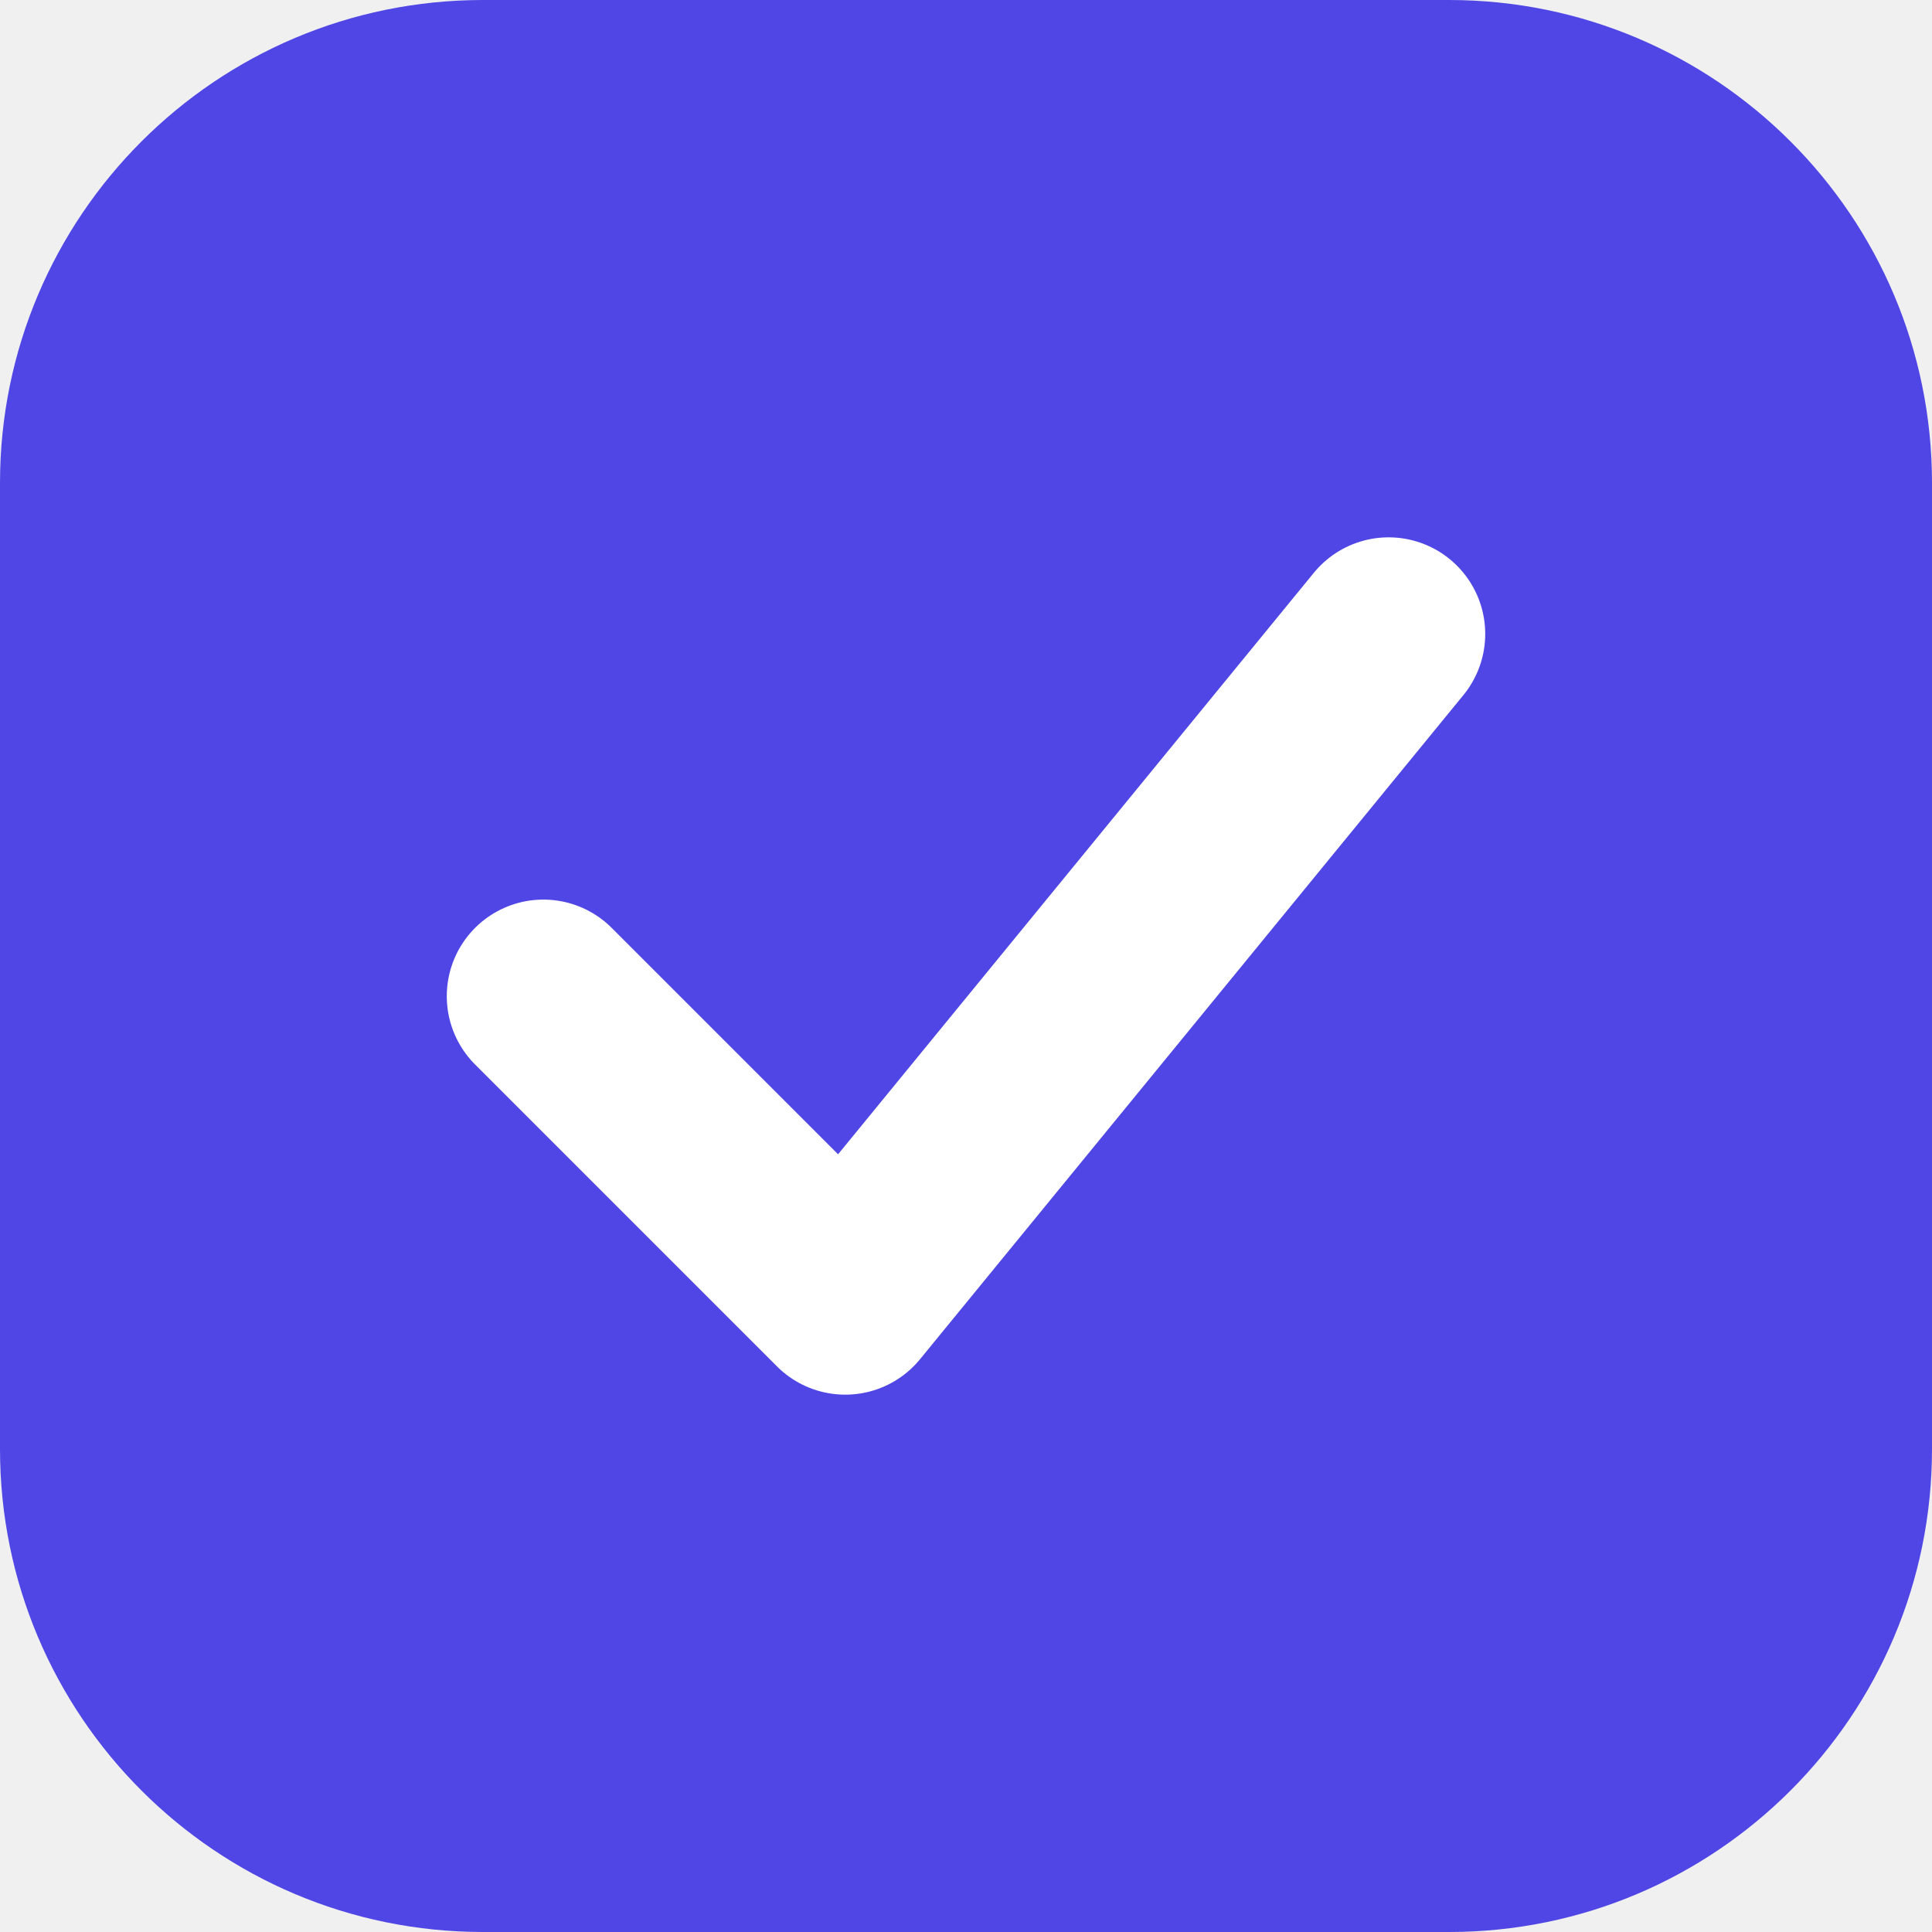
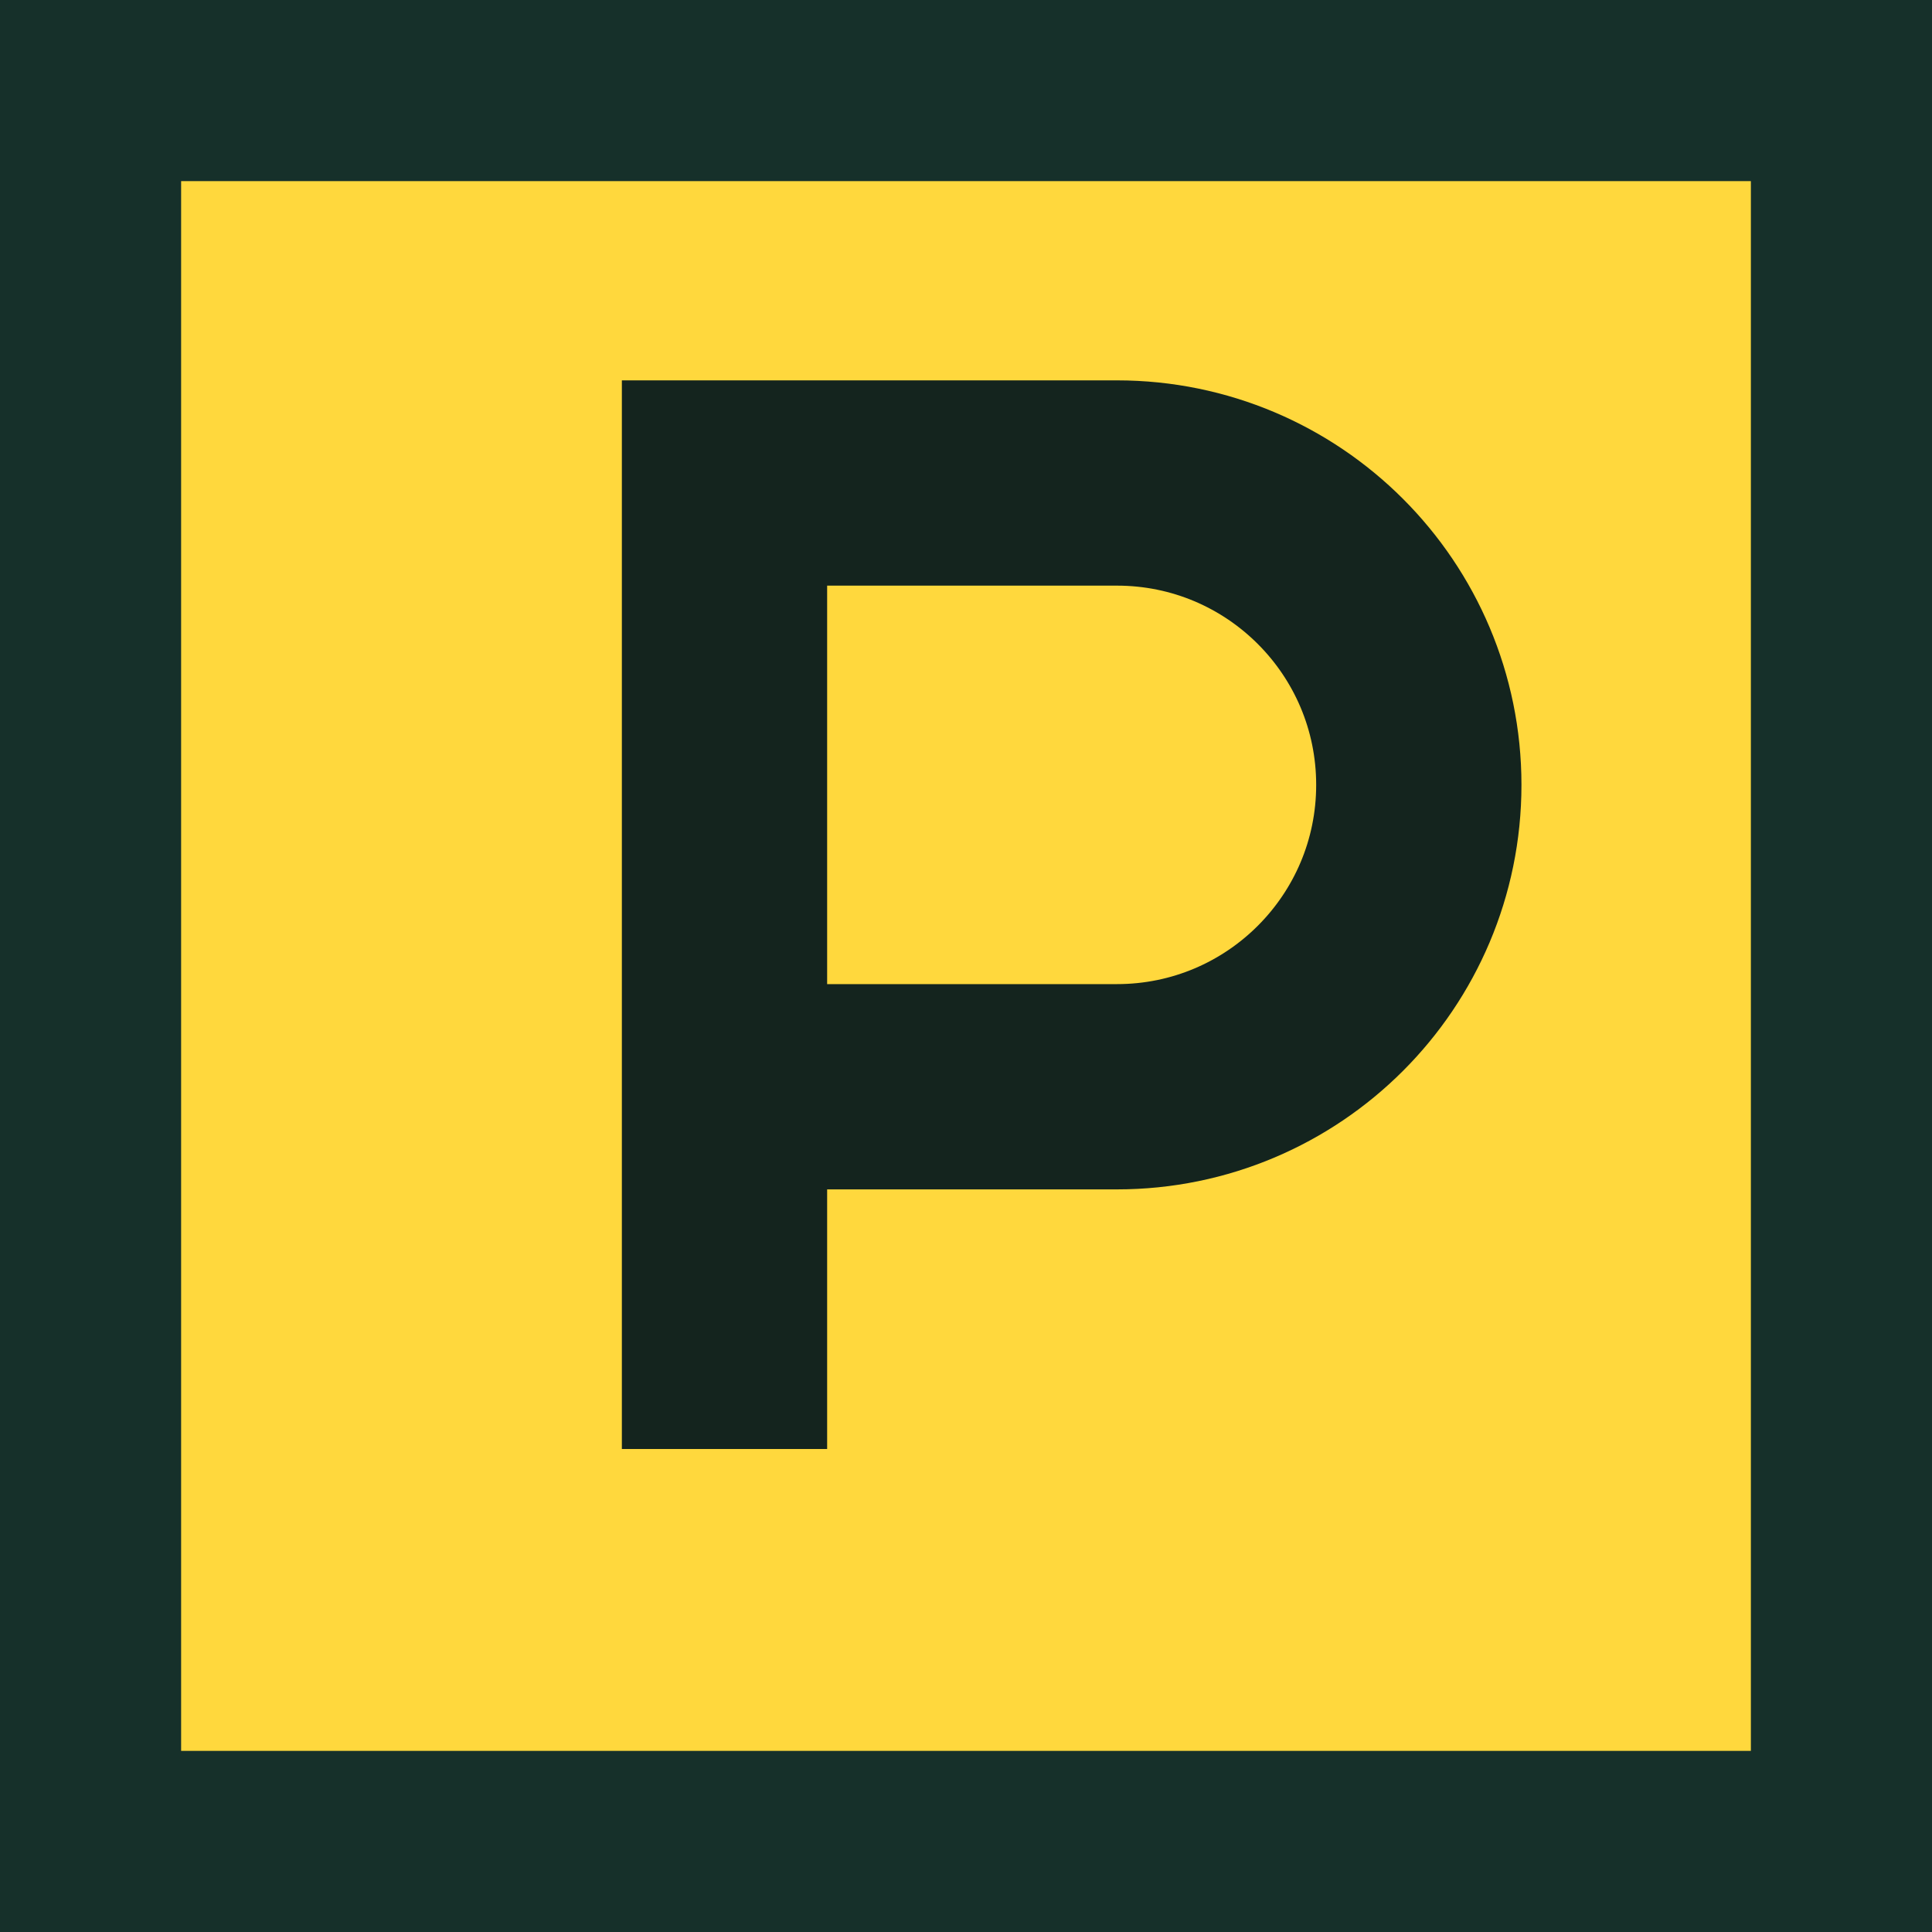
<svg xmlns="http://www.w3.org/2000/svg" viewBox="0 0 32 32">
-   <rect width="32" height="32" rx="8" fill="#4f46e5" />
-   <path d="M9 16.5l5 5 9-11" fill="none" stroke="#fff" stroke-width="3.2" stroke-linecap="round" stroke-linejoin="round" />
+   <rect width="32" height="32" fill="#16302a" />
+   <rect x="3" y="3" width="26" height="26" fill="#ffd83d" />
+   <path d="M12 24V8h6.5a5 5 0 0 1 0 10H12" fill="none" stroke="#14241e" stroke-width="3.4" />
</svg>
